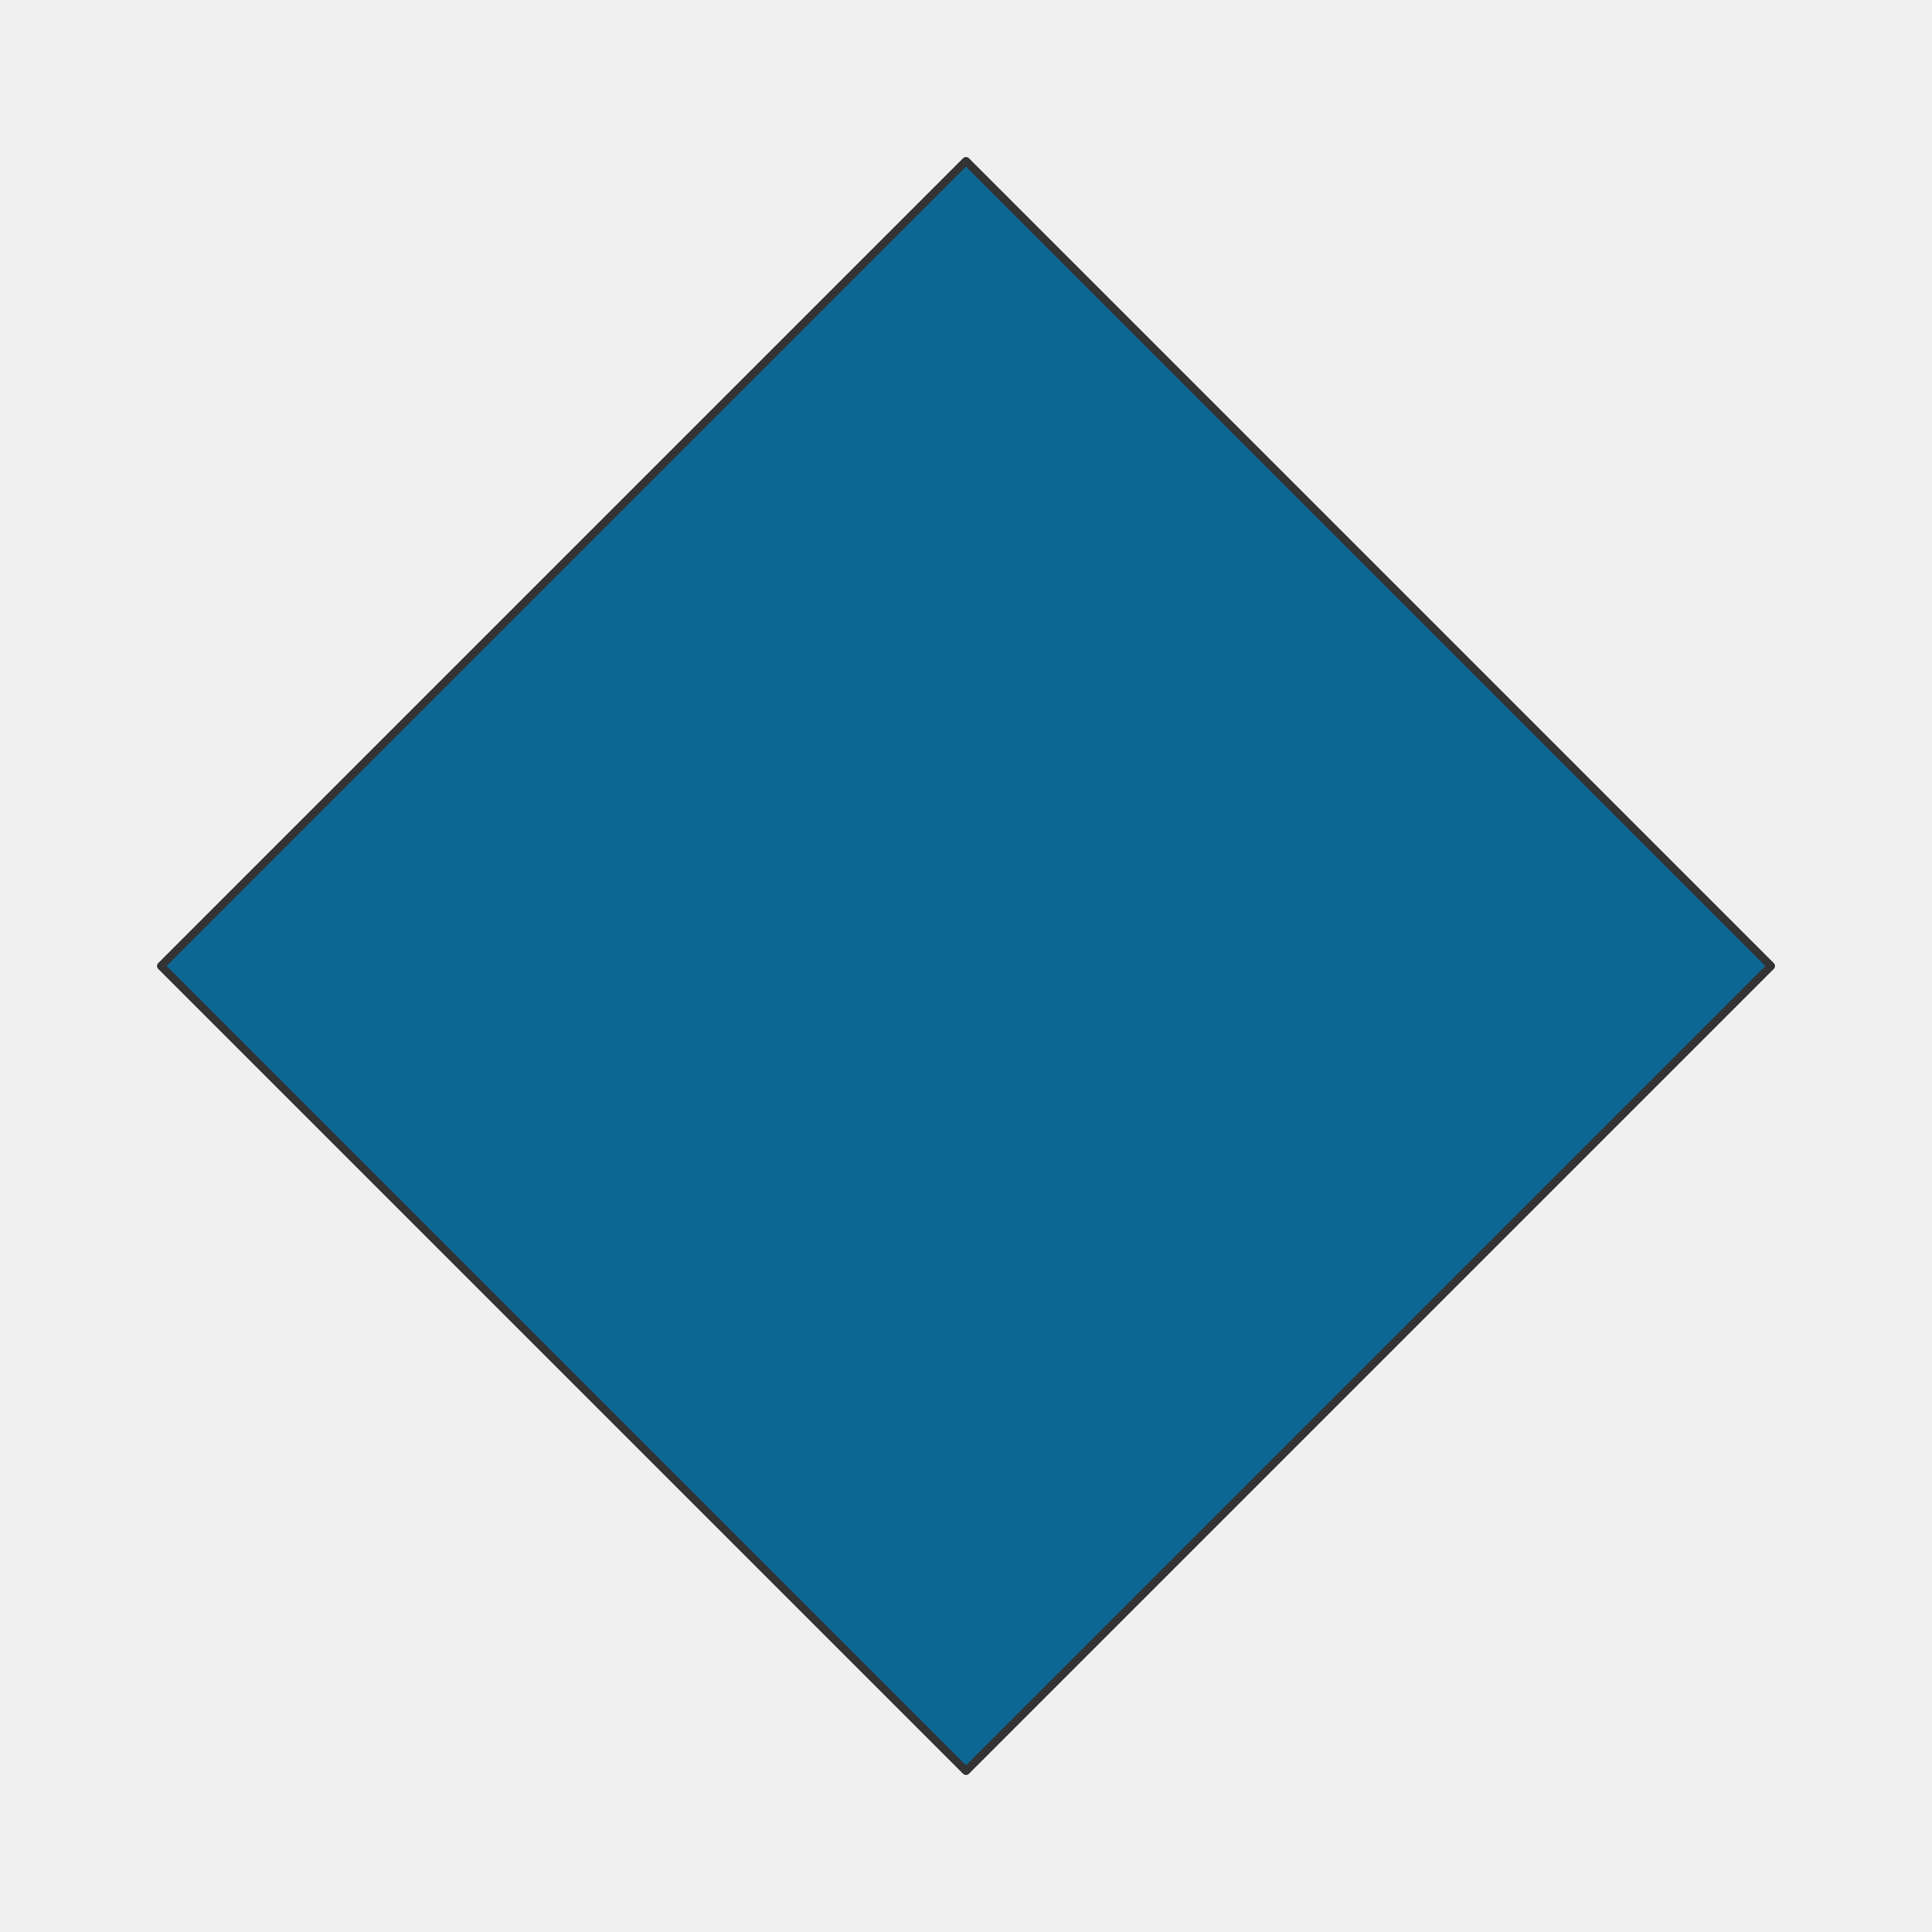
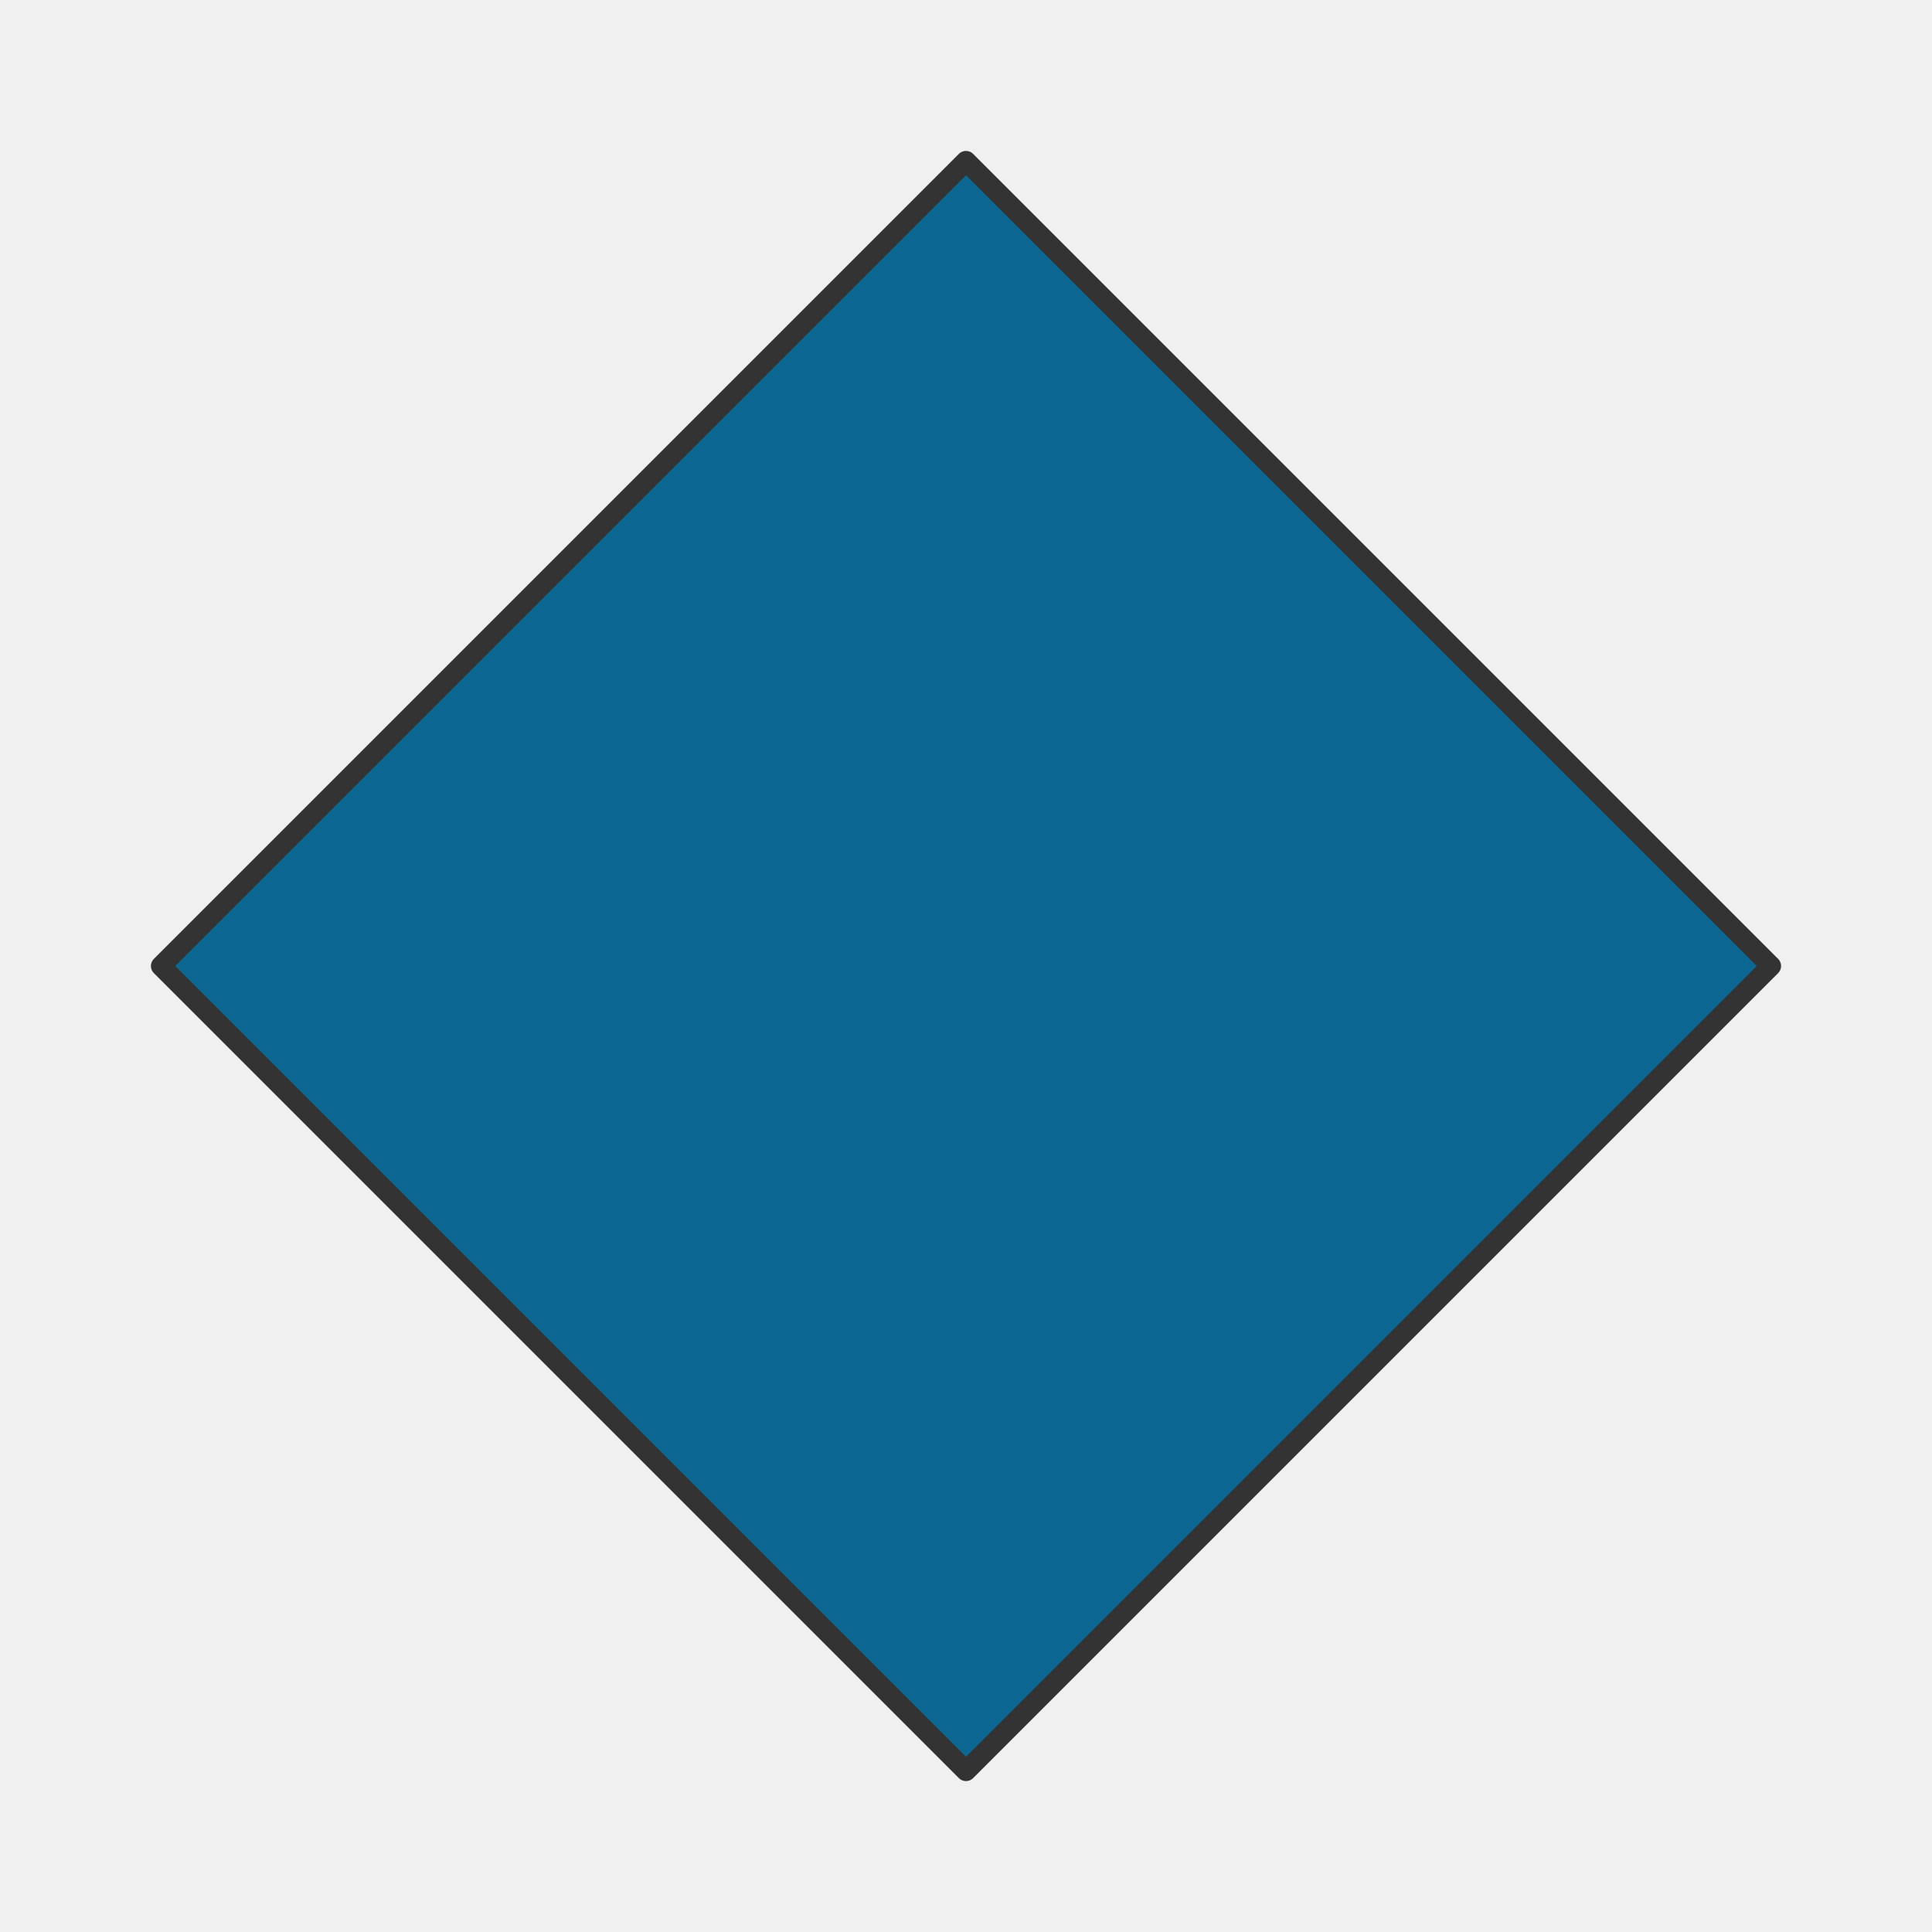
- <svg xmlns="http://www.w3.org/2000/svg" preserveAspectRatio="xMidYMin slice" viewBox="0 0 120 120">
-   <g transform="translate(10 10)">
+ <svg xmlns="http://www.w3.org/2000/svg" preserveAspectRatio="xMidYMin slice" viewBox="0 0 48 48">
+   <g transform="translate(4 4)">
    <defs>
      <mask id="a">
-         <path clip-rule="evenodd" d="m50 0 50 50-50 50L0 50z" fill-rule="evenodd" fill="#fff" />
+         <path clip-rule="evenodd" d="m20 0 20 20-20 20L0 20z" fill-rule="evenodd" fill="#fff" />
      </mask>
    </defs>
    <g mask="url(#a)">
-       <path d="m50 0 50 50-50 50L0 50z" fill-rule="evenodd" fill="#f0f0f0" />
+       <path d="m20 0 20 20-20 20L0 20z" fill-rule="evenodd" fill="#f0f0f0" />
      <path fill="#0c6793" style="cursor:pointer" d="M-1000-1000h2000v2000h-2000z" />
    </g>
-     <path d="m50 0 50 50-50 50L0 50z" fill="none" stroke-linecap="round" stroke-linejoin="round" stroke-width=".5" stroke="#333" />
+     <path d="m20 0 20 20-20 20L0 20z" fill="none" stroke-linecap="round" stroke-linejoin="round" stroke-width=".5" stroke="#333" />
  </g>
</svg>
